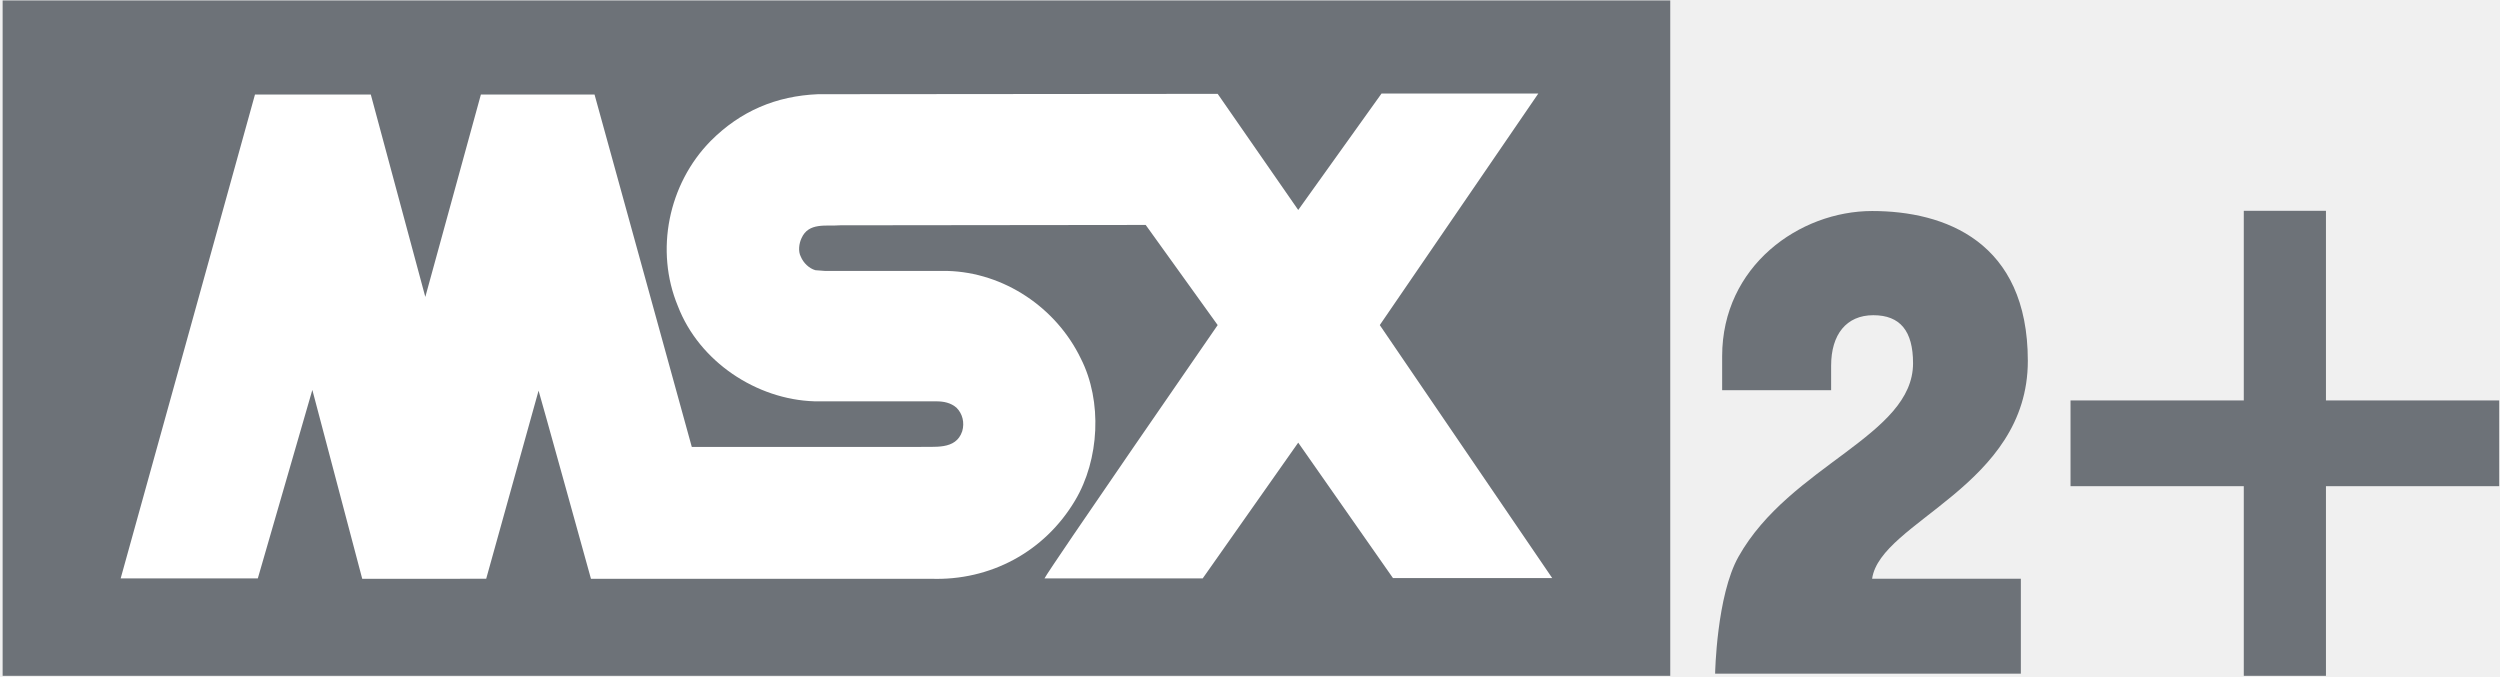
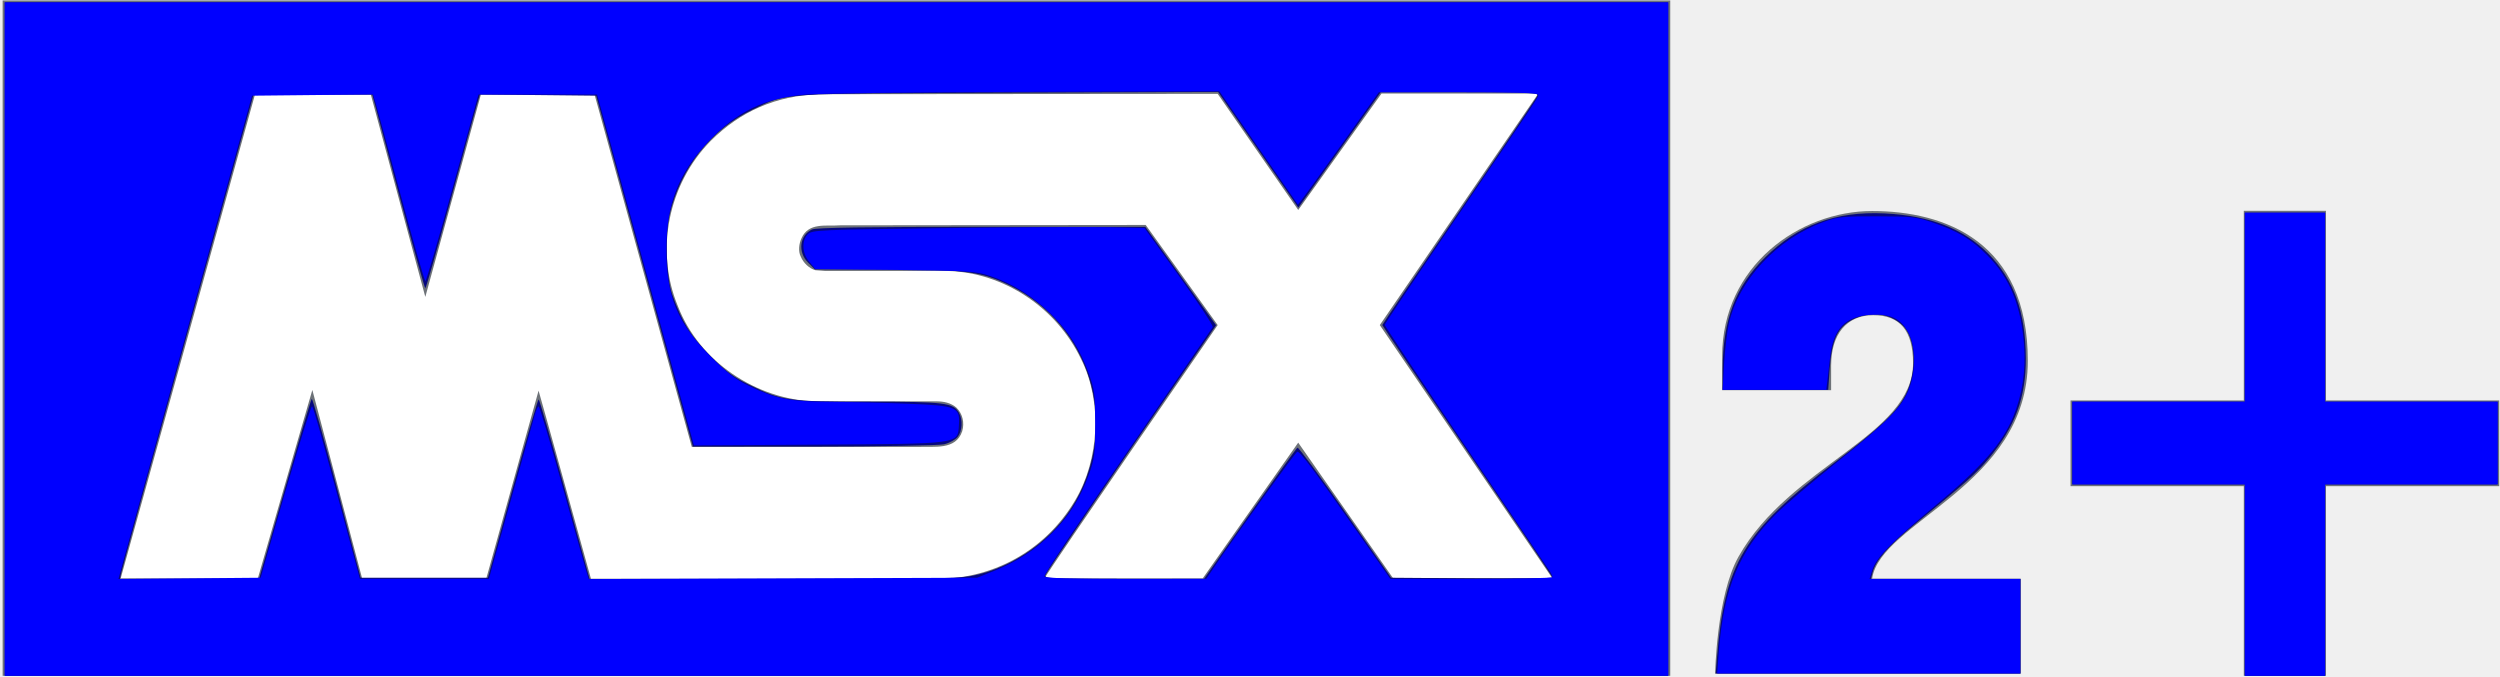
- <svg xmlns="http://www.w3.org/2000/svg" width="554" height="150">
-   <g fill="none" fill-rule="evenodd">
-     <path fill="#6D7278" d="M497.224 149.762v-42.024h-38.395V88.739h38.395V46.714h18.206v42.025h38.394v18.999H515.43v42.024zM.585.1h369.543v149.662H.585z" />
-     <path fill="#FFF" fill-rule="nonzero" d="m340.89 20.726-35.13 51.311L343.97 128.1h-35.287l-20.998-30.012-21.167 30.084h-35.055c.953-1.977 38.374-56.134 38.374-56.134l-15.95-22.19-67.662.077c-3.155.249-7.024-.709-8.607 2.85-.554 1.18-.791 2.918-.155 4.108.548 1.34 1.815 2.601 3.232 2.994l2.132.161h27.082c12.549.315 24.162 8.125 29.603 19.418 4.821 9.476 4.11 22.423-1.262 31.429-6.787 11.441-18.87 17.84-31.971 17.37h-75.323s-11.53-41.615-11.608-41.687l-11.607 41.686-27.472.005-11.054-41.851-12.083 41.764H26.74S54.686 27.589 56.502 20.953H82.17l12.078 44.846 12.316-44.846 25.185-.006 21.554 78.097h50.215c3.465-.166 8.286.78 9.709-3.476.554-1.905.083-3.875-1.262-5.215-1.268-1.107-2.845-1.417-4.5-1.417l-27-.005c-12.792-.393-25.5-8.763-30.239-21.073-5.132-12.321-2.13-27.09 7.262-36.627 6.632-6.648 14.525-9.963 23.769-10.356l88.582-.077 17.848 25.733 18.466-25.811 34.739.006Z" />
-     <path fill="#6D7278" fill-rule="nonzero" d="M414.86 128.251c1.806-12.72 34.507-20.501 34.507-48.284 0-26.465-18.414-33.205-34.507-33.205-16.087 0-33.232 12.19-33.232 32.18v7.526h24.15v-5.45c0-6.874 3.367-11.168 9.343-11.168 5.975 0 8.81 3.513 8.81 10.643 0 16.093-27.251 22.583-38.66 42.835-4.89 8.643-5.2 25.95-5.2 25.95h67.75v-21.027h-32.96Z" />
+ <svg xmlns="http://www.w3.org/2000/svg" width="554" height="150" version="1.1" id="svg10">
+   <defs id="defs14" />
+   <g fill="none" fill-rule="evenodd" id="g8">
+     <path fill="#6D7278" d="M497.224 149.762v-42.024h-38.395V88.739h38.395V46.714h18.206v42.025h38.394v18.999H515.43v42.024zM.585.1h369.543v149.662H.585z" id="path2" />
+     <path fill="#FFF" fill-rule="nonzero" d="m340.89 20.726-35.13 51.311L343.97 128.1h-35.287l-20.998-30.012-21.167 30.084h-35.055c.953-1.977 38.374-56.134 38.374-56.134l-15.95-22.19-67.662.077c-3.155.249-7.024-.709-8.607 2.85-.554 1.18-.791 2.918-.155 4.108.548 1.34 1.815 2.601 3.232 2.994l2.132.161h27.082c12.549.315 24.162 8.125 29.603 19.418 4.821 9.476 4.11 22.423-1.262 31.429-6.787 11.441-18.87 17.84-31.971 17.37h-75.323s-11.53-41.615-11.608-41.687l-11.607 41.686-27.472.005-11.054-41.851-12.083 41.764H26.74S54.686 27.589 56.502 20.953H82.17l12.078 44.846 12.316-44.846 25.185-.006 21.554 78.097h50.215c3.465-.166 8.286.78 9.709-3.476.554-1.905.083-3.875-1.262-5.215-1.268-1.107-2.845-1.417-4.5-1.417l-27-.005c-12.792-.393-25.5-8.763-30.239-21.073-5.132-12.321-2.13-27.09 7.262-36.627 6.632-6.648 14.525-9.963 23.769-10.356l88.582-.077 17.848 25.733 18.466-25.811 34.739.006Z" id="path4" />
+     <path fill="#6D7278" fill-rule="nonzero" d="M414.86 128.251c1.806-12.72 34.507-20.501 34.507-48.284 0-26.465-18.414-33.205-34.507-33.205-16.087 0-33.232 12.19-33.232 32.18v7.526h24.15v-5.45c0-6.874 3.367-11.168 9.343-11.168 5.975 0 8.81 3.513 8.81 10.643 0 16.093-27.251 22.583-38.66 42.835-4.89 8.643-5.2 25.95-5.2 25.95h67.75v-21.027h-32.96Z" id="path6" />
  </g>
+   <path style="fill:#000080;fill-opacity:0.941;stroke-width:0.524" d="M 1.047,75.141 V 0.524 H 185.365 369.682 V 75.141 149.758 H 185.365 1.047 Z m 62.038,33.381 c 3.126,-10.872 5.822,-19.931 5.99,-20.131 0.168,-0.2 2.676,8.636 5.573,19.636 l 5.267,20 h 14.104 14.104 l 5.48,-19.767 c 3.014,-10.872 5.608,-19.765 5.764,-19.763 0.156,0.002 2.758,8.955 5.782,19.896 l 5.498,19.892 41.152,0.002 c 39.247,0.002 41.339,-0.046 45.189,-1.031 9.473,-2.423 18.018,-9.273 22.234,-17.825 8.804,-17.859 1.229,-38.845 -16.918,-46.871 -5.498,-2.432 -9.487,-2.868 -26.222,-2.868 h -15.509 l -1.531,-1.531 c -2.297,-2.297 -1.829,-6.066 0.908,-7.313 0.896,-0.408 12.084,-0.581 37.561,-0.581 h 36.285 l 7.84,10.901 7.84,10.901 -7.04,10.175 c -15.061,21.769 -30.475,44.405 -30.782,45.205 -0.291,0.759 1.363,0.839 17.423,0.839 h 17.744 l 10.145,-14.419 c 5.58,-7.93 10.327,-14.531 10.549,-14.669 0.222,-0.137 4.982,6.292 10.576,14.288 l 10.172,14.538 17.88,0.138 c 9.834,0.076 17.88,-0.009 17.88,-0.189 0,-0.18 -8.483,-12.779 -18.851,-27.999 -10.368,-15.22 -18.851,-27.796 -18.851,-27.947 0,-0.151 7.658,-11.452 17.018,-25.114 9.36,-13.662 17.161,-25.212 17.336,-25.667 0.286,-0.744 -1.446,-0.828 -17.192,-0.828 h -17.51 l -7.549,10.576 c -4.152,5.817 -8.261,11.572 -9.131,12.789 l -1.581,2.212 -8.887,-12.812 -8.887,-12.812 -46.607,0.173 c -51.697,0.192 -48.645,-0.01 -56.556,3.739 -9.167,4.344 -15.972,12.945 -18.389,23.244 -1.054,4.49 -0.755,13.856 0.563,17.662 2.088,6.028 4.154,9.389 8.396,13.658 3.319,3.34 5.144,4.692 8.651,6.409 7.296,3.573 8.602,3.758 26.564,3.758 16.869,0 18.76,0.24 19.991,2.539 0.845,1.579 0.684,4.006 -0.351,5.283 -0.504,0.622 -1.859,1.349 -3.011,1.616 -1.152,0.267 -14.142,0.491 -28.867,0.498 l -26.773,0.012 -1.471,-5.367 C 151.27,90.647 146.448,73.151 141.364,54.719 l -9.244,-33.512 -12.888,-0.14 -12.888,-0.14 -0.732,2.496 c -0.403,1.373 -3.064,11.037 -5.914,21.475 C 96.847,55.337 94.397,63.877 94.253,63.878 94.109,63.878 91.404,54.218 88.241,42.412 L 82.491,20.945 H 69.345 56.198 L 41.627,73.439 C 33.613,102.311 26.95,126.463 26.82,127.111 l -0.237,1.178 h 15.409 15.409 z" id="path905" />
+   <path style="fill:#000080;fill-opacity:0.941;stroke-width:0.524" d="m 380.484,145.7 c 1.715,-20.906 5.916,-27.89 25.946,-43.134 10.252,-7.803 13.954,-11.325 15.864,-15.093 2.607,-5.144 2.28,-12.557 -0.678,-15.379 -2.862,-2.73 -7.236,-3.232 -11.096,-1.274 -3.291,1.67 -4.606,4.466 -5.047,10.734 l -0.341,4.844 H 393.429 381.726 l 0.018,-4.582 c 0.044,-10.965 2.808,-18.253 9.389,-24.755 7.291,-7.203 15.62,-10.277 26.461,-9.766 10.087,0.476 17.553,3.377 23.04,8.952 5.648,5.739 8.236,12.947 8.287,23.082 0.044,8.752 -2.334,15.188 -8.236,22.288 -2.728,3.281 -5.026,5.322 -16.665,14.805 -5.573,4.54 -8.4,7.805 -9.07,10.477 l -0.349,1.389 h 16.551 16.551 v 10.473 10.473 h -33.754 -33.754 z" id="path944" />
+   <path style="fill:#000080;fill-opacity:0.941;stroke-width:0.524" d="m 497.448,128.551 v -21.207 h -19.112 -19.112 v -9.164 -9.164 h 19.112 19.112 V 68.072 47.127 h 8.902 8.902 v 20.945 20.945 h 19.112 19.112 v 9.164 9.164 h -19.112 -19.112 v 21.207 21.207 h -8.902 -8.902 z" id="path983" />
+   <path style="fill:#0000ff;stroke-width:0.524" d="M 1.047,75.141 V 0.524 H 185.365 369.682 V 75.141 149.758 H 185.365 1.047 Z M 59.246,122.791 c 5.026,-17.712 9.559,-32.727 9.879,-32.727 0.318,0 2.042,6.173 9.543,34.167 l 1.087,4.058 h 14.297 14.297 l 0.589,-2.225 c 0.324,-1.224 2.485,-8.941 4.801,-17.149 2.316,-8.208 4.445,-15.807 4.731,-16.887 0.286,-1.08 0.687,-1.964 0.893,-1.964 0.206,0 2.547,7.835 5.204,17.411 2.657,9.576 5.073,18.184 5.369,19.13 l 0.538,1.719 43.022,-0.148 43.022,-0.148 3.597,-1.44 c 5.262,-2.107 9.375,-4.78 13.051,-8.483 3.815,-3.843 6.193,-7.631 8.125,-12.942 1.264,-3.476 1.397,-4.537 1.397,-11.171 0,-6.634 -0.133,-7.696 -1.397,-11.171 -1.991,-5.474 -4.368,-9.233 -8.319,-13.159 -3.941,-3.916 -8.659,-6.874 -13.574,-8.51 -3.16,-1.052 -4.666,-1.148 -21.065,-1.338 l -17.662,-0.204 -1.32,-1.569 c -1.608,-1.911 -1.761,-4.713 -0.336,-6.138 0.93,-0.93 2.575,-1.004 29.978,-1.348 15.947,-0.2 32.513,-0.288 36.814,-0.194 l 7.82,0.17 7.716,10.721 c 4.244,5.897 7.57,10.963 7.393,11.258 -0.177,0.295 -6.477,9.491 -13.999,20.435 -17.282,25.143 -23.295,34.128 -23.295,34.808 0,0.357 6.011,0.533 17.934,0.524 l 17.934,-0.013 1.833,-2.707 c 5.029,-7.427 17.899,-25.301 18.324,-25.448 0.543,-0.188 3.569,3.852 13.699,18.29 l 6.94,9.892 h 17.958 c 9.877,0 17.958,-0.183 17.958,-0.407 0,-0.224 -0.312,-0.872 -0.693,-1.44 -0.381,-0.568 -8.746,-12.969 -18.589,-27.558 C 314.9,84.296 306.847,72.193 306.847,71.989 c 0,-0.204 6.676,-10.182 14.836,-22.173 19.54,-28.715 19.2,-28.205 19.2,-28.842 0,-0.377 -5.62,-0.549 -17.672,-0.541 l -17.672,0.012 -8.902,12.51 c -4.896,6.881 -8.955,12.458 -9.02,12.393 -0.065,-0.064 -4.009,-5.742 -8.764,-12.618 l -8.645,-12.501 -42.813,0.126 c -23.547,0.069 -45.455,0.335 -48.684,0.59 -9.239,0.731 -15.382,3.698 -21.852,10.554 -6.527,6.916 -9.193,13.802 -9.193,23.742 0,10.408 2.393,16.246 9.684,23.62 3.709,3.751 5.554,5.175 8.643,6.668 5.937,2.871 9.057,3.48 18.044,3.524 4.331,0.021 12.043,0.207 17.137,0.413 10.933,0.442 11.579,0.713 11.316,4.758 -0.275,4.215 0.489,4.11 -31.265,4.307 L 153.778,98.704 147.416,75.664 C 143.916,62.993 139.086,45.497 136.682,36.785 L 132.312,20.945 h -13.144 -13.144 l -5.713,20.683 c -3.142,11.376 -5.862,20.683 -6.043,20.683 -0.182,0 -2.633,-8.542 -5.448,-18.982 C 86.005,32.89 83.465,23.579 83.175,22.638 l -0.528,-1.711 -13.404,0.14 -13.404,0.14 -1.148,4.189 C 54.059,27.7 47.995,49.614 41.215,74.094 34.436,98.573 28.295,120.785 27.57,123.453 l -1.319,4.851 15.755,-0.139 15.755,-0.139 z" id="path882" />
+   <path style="fill:#0000ff;stroke-width:0.524" d="m 380.889,144.453 c 1.063,-14.085 4.505,-22.392 12.654,-30.541 1.983,-1.983 8.088,-7.173 13.567,-11.532 11.295,-8.988 14.416,-12.174 15.955,-16.288 1.504,-4.019 1.46,-9.193 -0.103,-12.242 -1.653,-3.223 -3.875,-4.319 -8.305,-4.095 -5.709,0.288 -8.401,3.057 -9.099,9.355 -0.173,1.56 -0.436,3.838 -0.585,5.062 l -0.271,2.225 h -11.483 -11.483 l 0.311,-5.629 c 0.171,-3.096 0.644,-7.134 1.051,-8.973 2.165,-9.78 10.673,-18.897 21.144,-22.659 3.045,-1.094 4.286,-1.22 11.782,-1.198 7.742,0.023 8.692,0.134 12.51,1.46 5.434,1.887 8.318,3.63 11.828,7.149 5.004,5.016 7.509,11.122 8.181,19.937 0.425,5.58 -0.411,11.052 -2.427,15.895 -2.489,5.98 -6.975,11.103 -17.128,19.564 -10.026,8.355 -13.263,11.668 -14.116,14.449 l -0.582,1.895 h 16.707 16.707 v 10.473 10.473 h -33.587 -33.587 z" id="path921" />
+   <path style="fill:#0000ff;stroke-width:0.524" d="m 497.448,128.551 v -21.207 h -19.112 -19.112 v -9.164 -9.164 h 19.112 19.112 V 68.072 47.127 h 8.902 8.902 v 20.945 20.945 h 19.112 19.112 v 9.164 9.164 h -19.112 -19.112 v 21.207 21.207 h -8.902 -8.902 z" id="path960" />
</svg>
